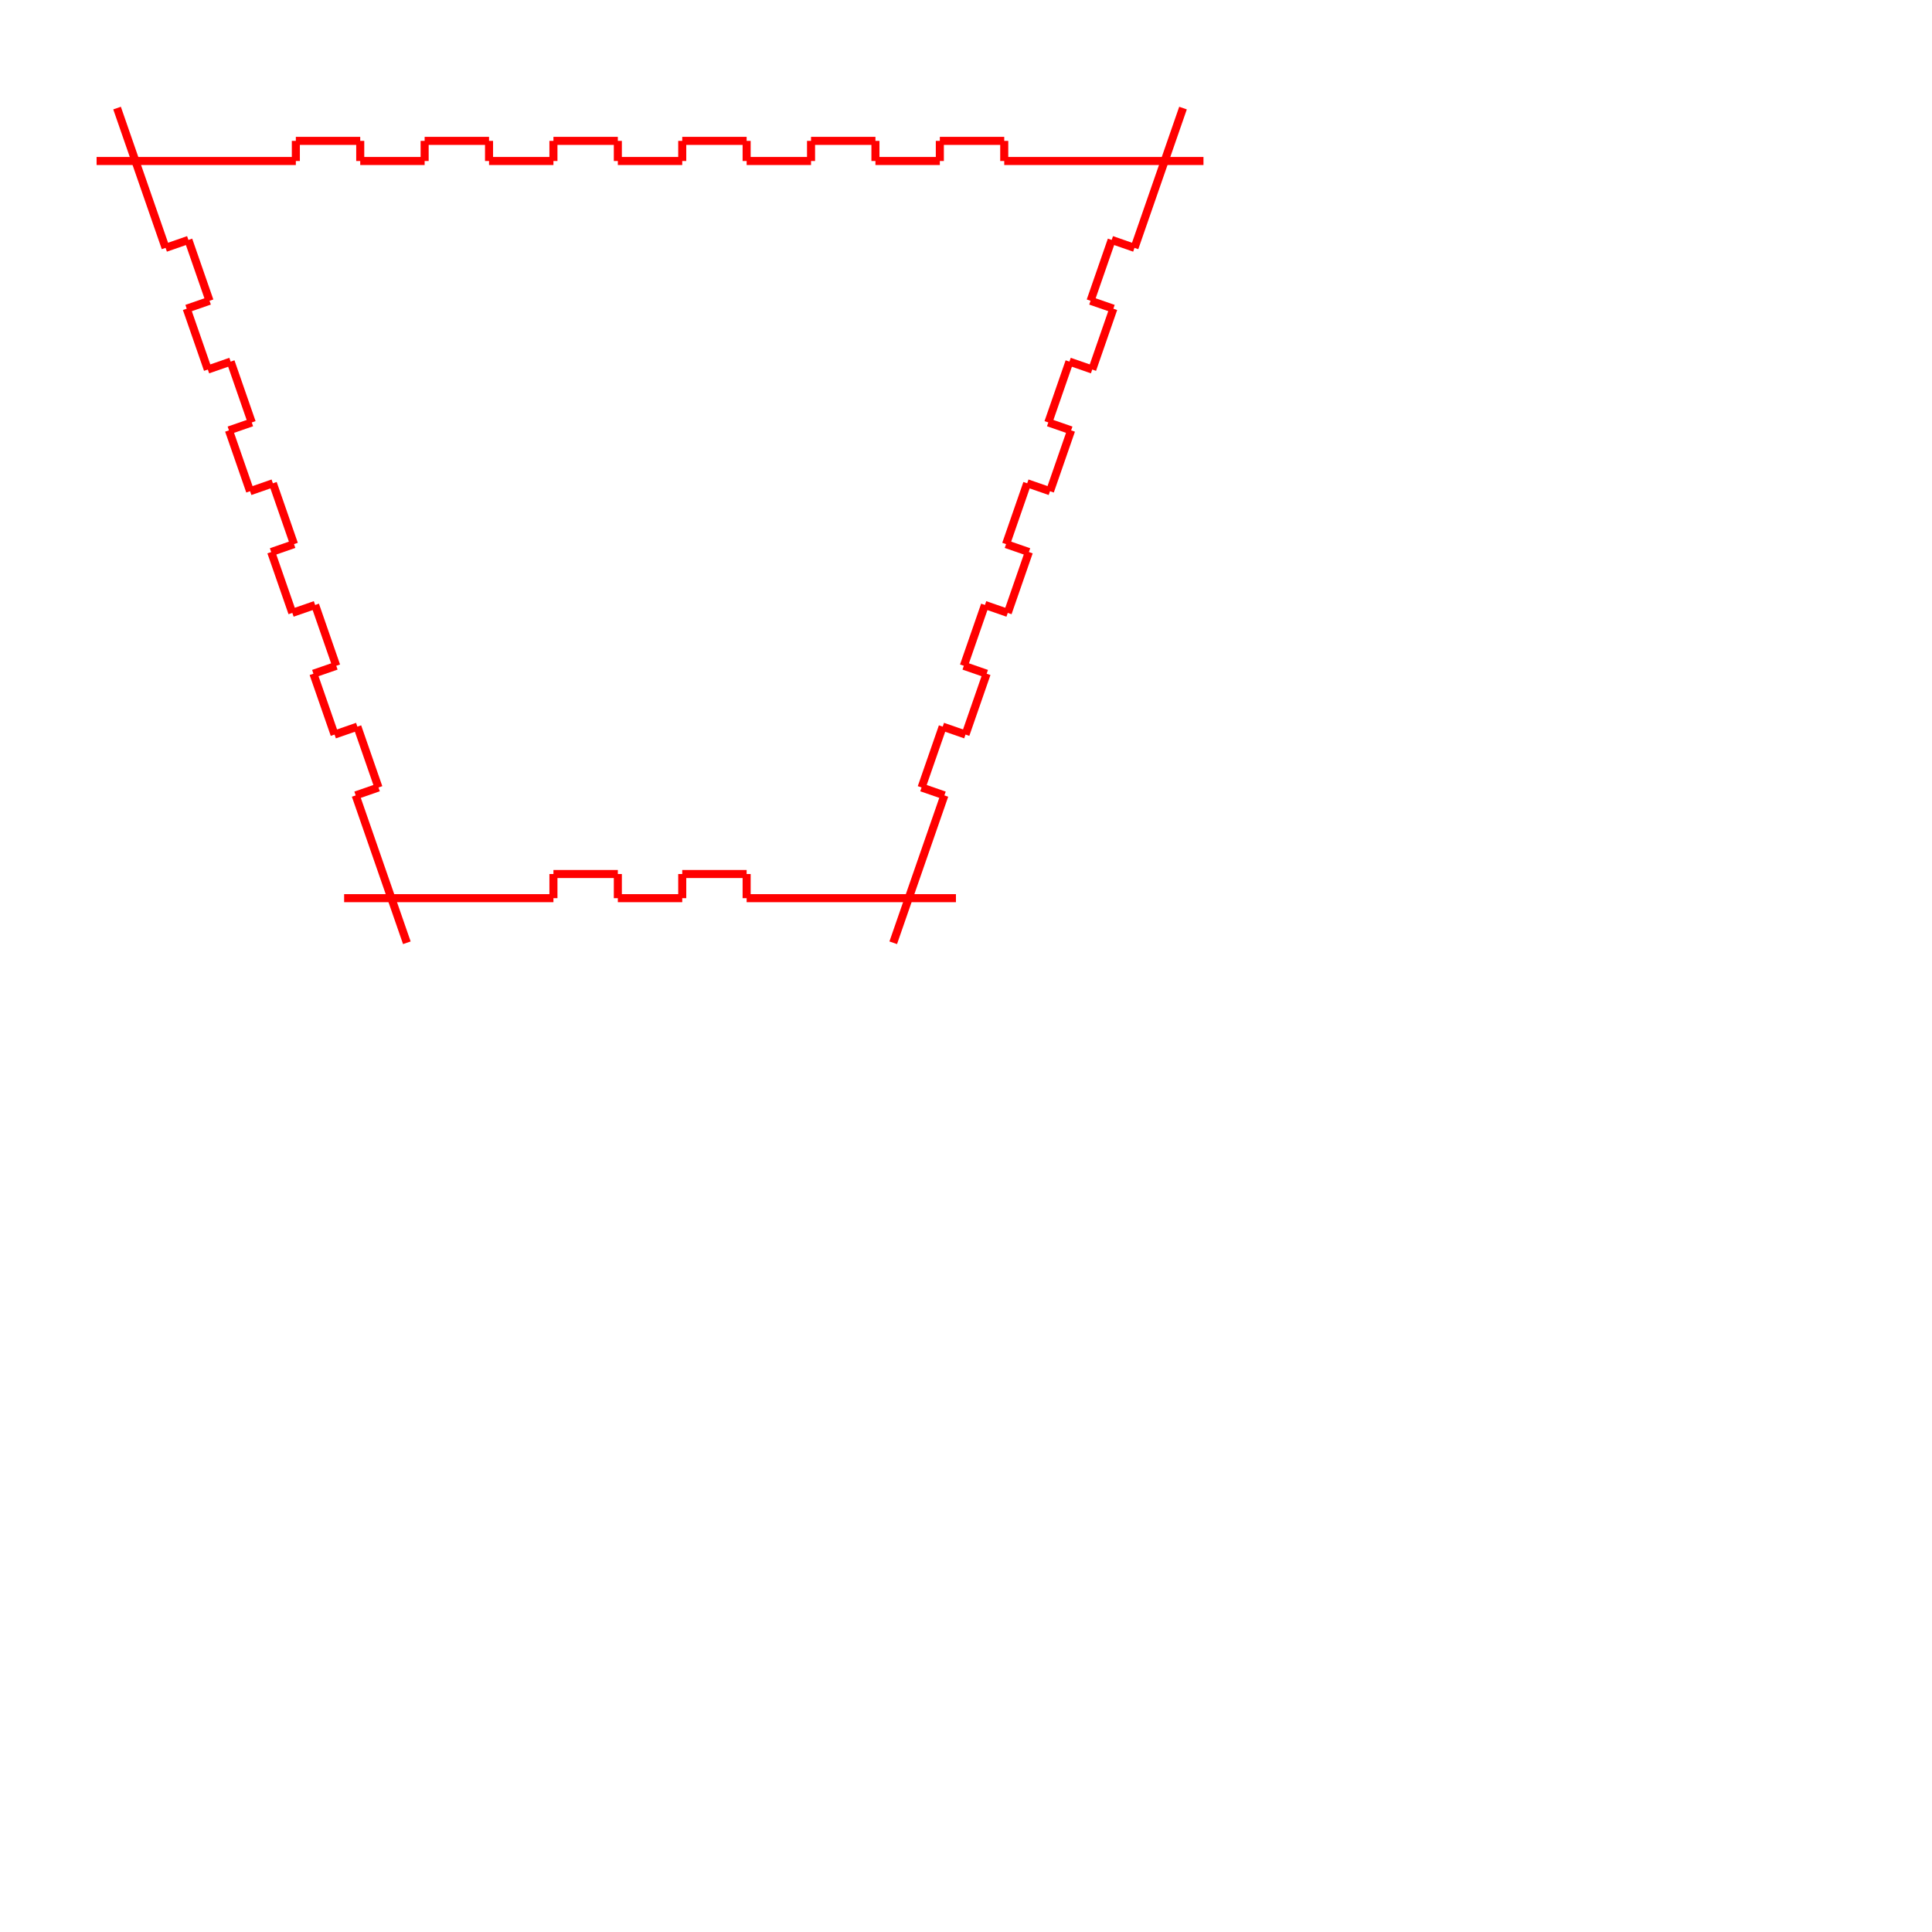
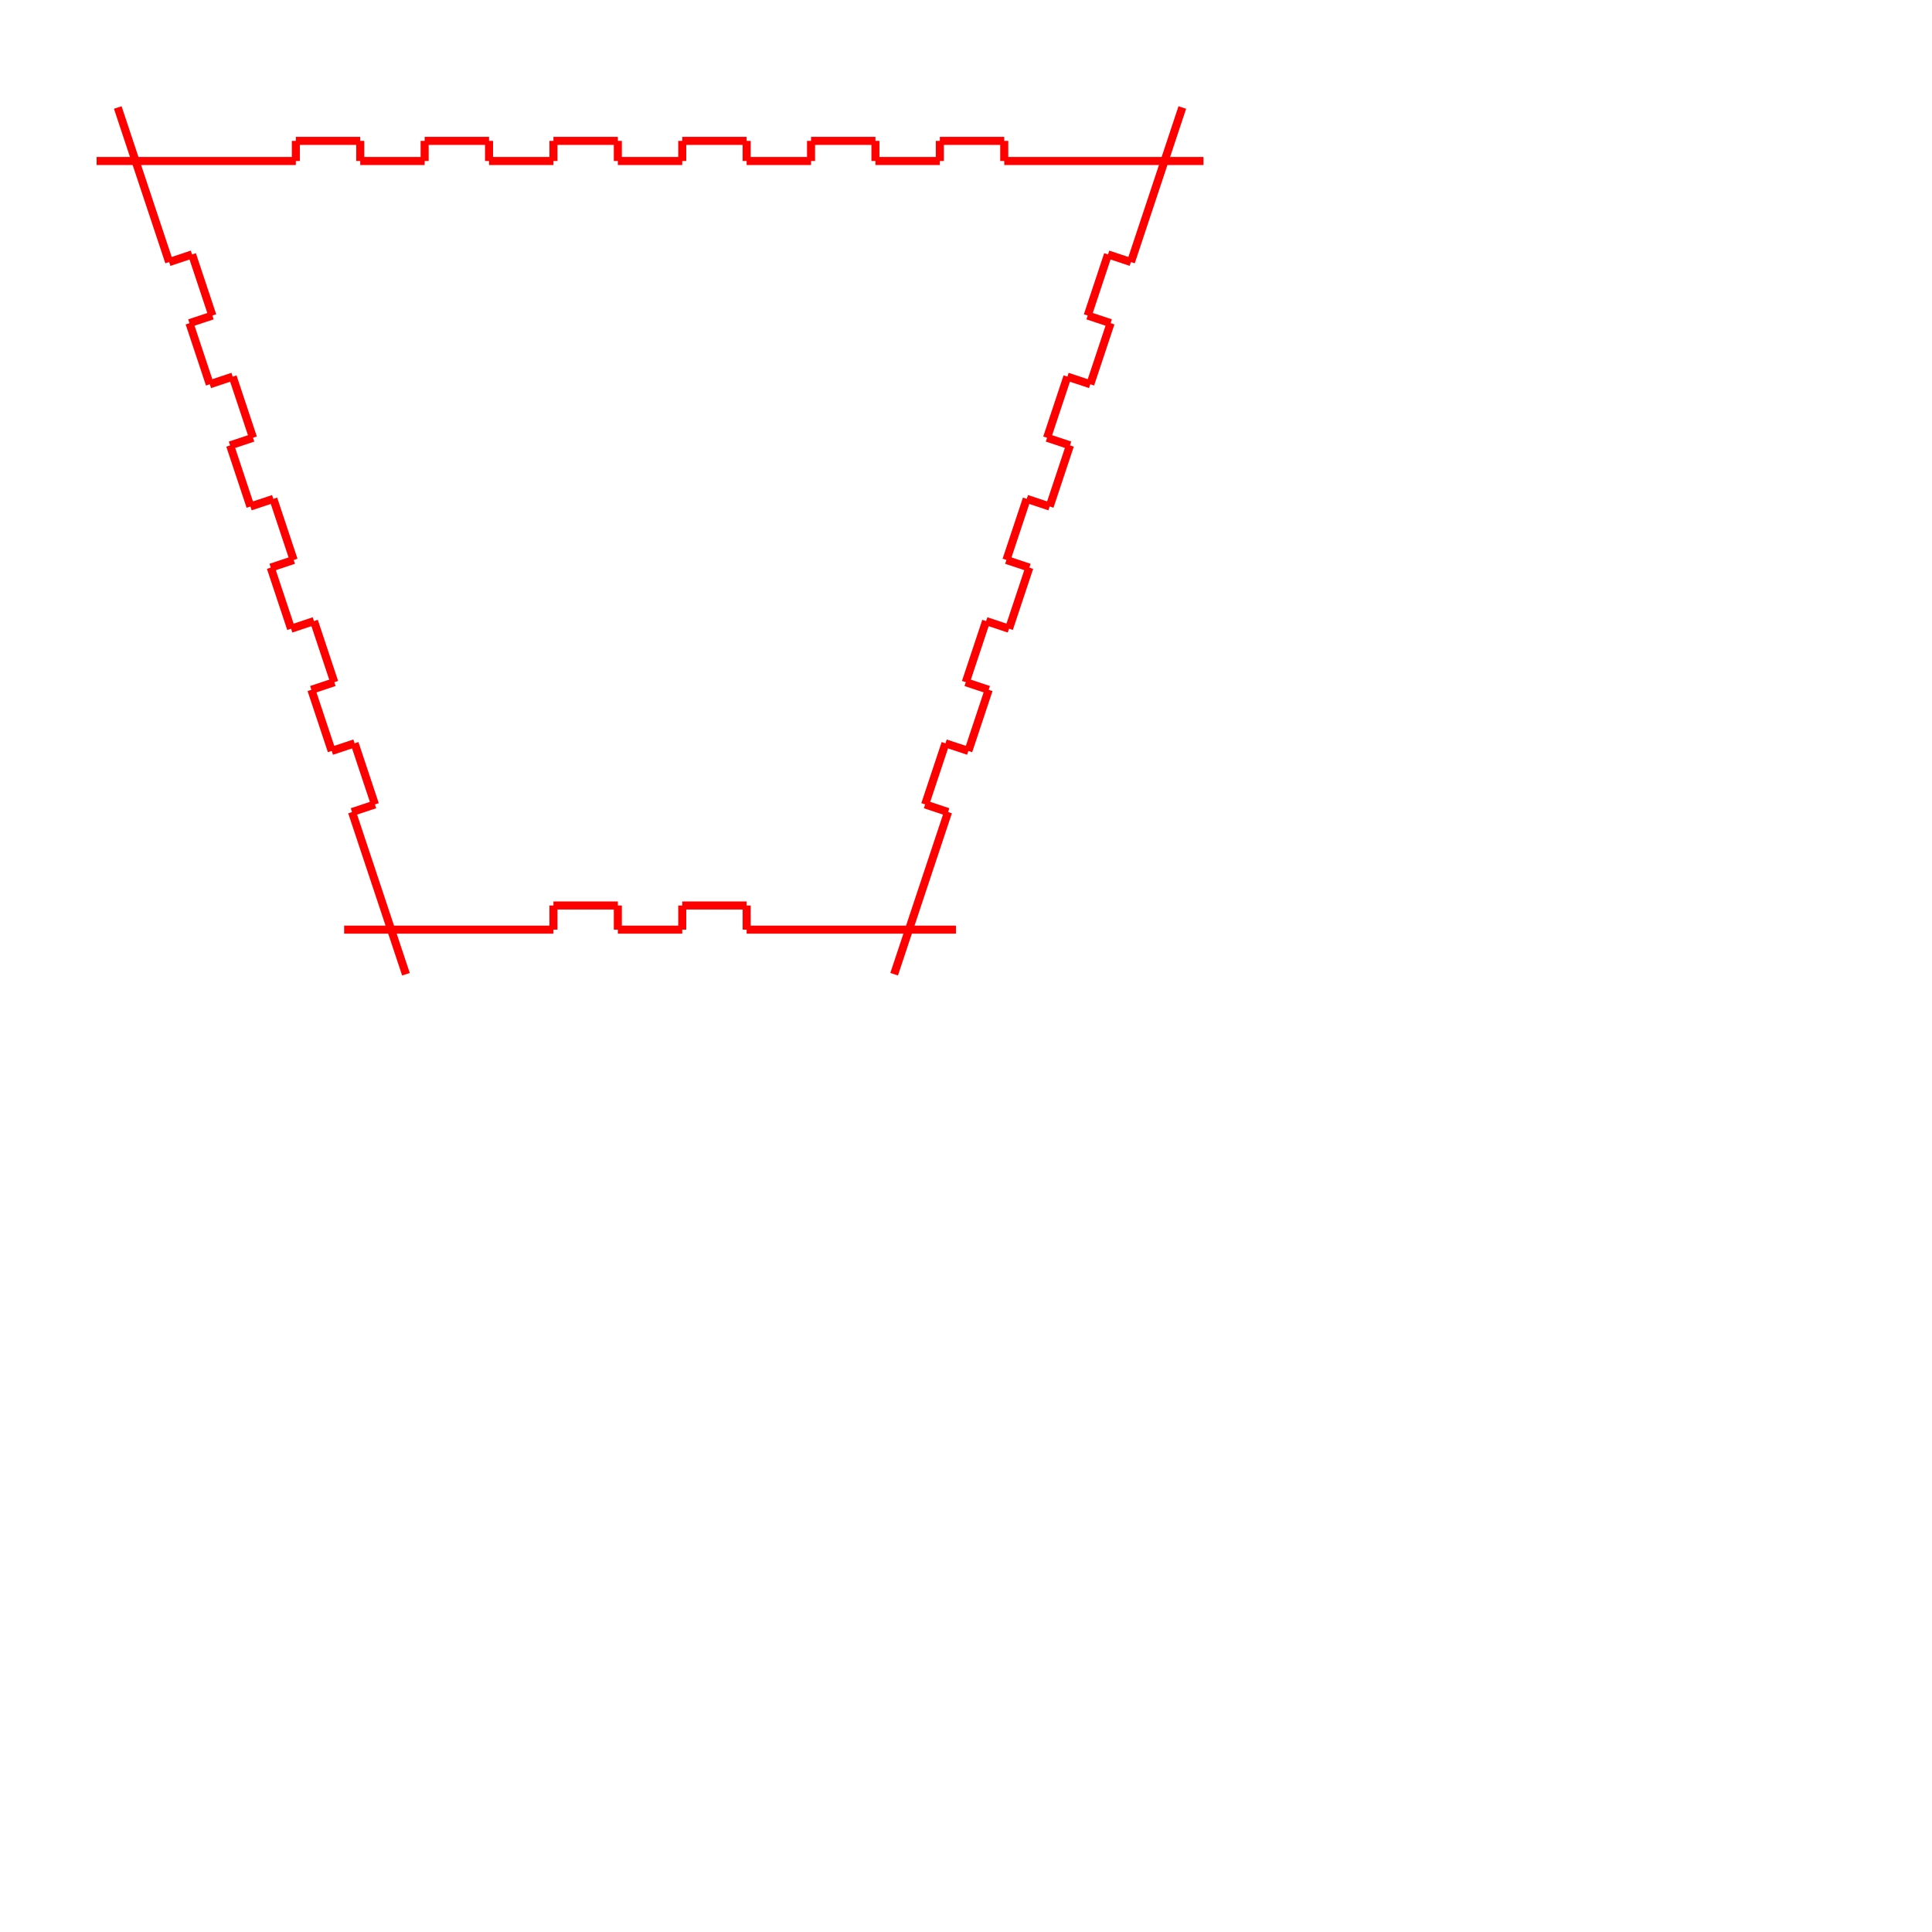
<svg xmlns="http://www.w3.org/2000/svg" baseProfile="full" height="240mm" version="1.1" viewBox="0 0 240 240" width="240mm">
  <defs />
-   <line stroke="rgb(100%,0%,0%)" stroke-width="1" x1="14.542" x2="20.57" y1="13.426" y2="30.79" />
-   <line stroke="rgb(100%,0%,0%)" stroke-width="1" x1="20.57" x2="23.404" y1="30.79" y2="29.806" />
-   <line stroke="rgb(100%,0%,0%)" stroke-width="1" x1="23.404" x2="26.028" y1="29.806" y2="37.363" />
-   <line stroke="rgb(100%,0%,0%)" stroke-width="1" x1="26.028" x2="23.194" y1="37.363" y2="38.347" />
-   <line stroke="rgb(100%,0%,0%)" stroke-width="1" x1="23.194" x2="25.818" y1="38.347" y2="45.905" />
-   <line stroke="rgb(100%,0%,0%)" stroke-width="1" x1="25.818" x2="28.652" y1="45.905" y2="44.921" />
-   <line stroke="rgb(100%,0%,0%)" stroke-width="1" x1="28.652" x2="31.275" y1="44.921" y2="52.478" />
-   <line stroke="rgb(100%,0%,0%)" stroke-width="1" x1="31.275" x2="28.441" y1="52.478" y2="53.462" />
-   <line stroke="rgb(100%,0%,0%)" stroke-width="1" x1="28.441" x2="31.065" y1="53.462" y2="61.02" />
-   <line stroke="rgb(100%,0%,0%)" stroke-width="1" x1="31.065" x2="33.899" y1="61.02" y2="60.036" />
-   <line stroke="rgb(100%,0%,0%)" stroke-width="1" x1="33.899" x2="36.523" y1="60.036" y2="67.593" />
-   <line stroke="rgb(100%,0%,0%)" stroke-width="1" x1="36.523" x2="33.689" y1="67.593" y2="68.577" />
-   <line stroke="rgb(100%,0%,0%)" stroke-width="1" x1="33.689" x2="36.313" y1="68.577" y2="76.135" />
-   <line stroke="rgb(100%,0%,0%)" stroke-width="1" x1="36.313" x2="39.147" y1="76.135" y2="75.151" />
-   <line stroke="rgb(100%,0%,0%)" stroke-width="1" x1="39.147" x2="41.77" y1="75.151" y2="82.708" />
-   <line stroke="rgb(100%,0%,0%)" stroke-width="1" x1="41.77" x2="38.936" y1="82.708" y2="83.692" />
-   <line stroke="rgb(100%,0%,0%)" stroke-width="1" x1="38.936" x2="41.56" y1="83.692" y2="91.25" />
-   <line stroke="rgb(100%,0%,0%)" stroke-width="1" x1="41.56" x2="44.394" y1="91.25" y2="90.266" />
-   <line stroke="rgb(100%,0%,0%)" stroke-width="1" x1="44.394" x2="47.018" y1="90.266" y2="97.823" />
-   <line stroke="rgb(100%,0%,0%)" stroke-width="1" x1="47.018" x2="44.184" y1="97.823" y2="98.807" />
-   <line stroke="rgb(100%,0%,0%)" stroke-width="1" x1="44.184" x2="50.54" y1="98.807" y2="117.115" />
-   <line stroke="rgb(100%,0%,0%)" stroke-width="1" x1="42.75" x2="68.75" y1="111.574" y2="111.574" />
-   <line stroke="rgb(100%,0%,0%)" stroke-width="1" x1="68.75" x2="68.75" y1="111.574" y2="108.574" />
-   <line stroke="rgb(100%,0%,0%)" stroke-width="1" x1="68.75" x2="76.75" y1="108.574" y2="108.574" />
-   <line stroke="rgb(100%,0%,0%)" stroke-width="1" x1="76.75" x2="76.75" y1="108.574" y2="111.574" />
-   <line stroke="rgb(100%,0%,0%)" stroke-width="1" x1="76.75" x2="84.75" y1="111.574" y2="111.574" />
-   <line stroke="rgb(100%,0%,0%)" stroke-width="1" x1="84.75" x2="84.75" y1="111.574" y2="108.574" />
-   <line stroke="rgb(100%,0%,0%)" stroke-width="1" x1="84.75" x2="92.75" y1="108.574" y2="108.574" />
-   <line stroke="rgb(100%,0%,0%)" stroke-width="1" x1="92.75" x2="92.75" y1="108.574" y2="111.574" />
-   <line stroke="rgb(100%,0%,0%)" stroke-width="1" x1="92.75" x2="118.75" y1="111.574" y2="111.574" />
-   <line stroke="rgb(100%,0%,0%)" stroke-width="1" x1="110.96" x2="117.316" y1="117.115" y2="98.807" />
-   <line stroke="rgb(100%,0%,0%)" stroke-width="1" x1="117.316" x2="114.482" y1="98.807" y2="97.823" />
-   <line stroke="rgb(100%,0%,0%)" stroke-width="1" x1="114.482" x2="117.106" y1="97.823" y2="90.266" />
-   <line stroke="rgb(100%,0%,0%)" stroke-width="1" x1="117.106" x2="119.94" y1="90.266" y2="91.25" />
-   <line stroke="rgb(100%,0%,0%)" stroke-width="1" x1="119.94" x2="122.564" y1="91.25" y2="83.692" />
-   <line stroke="rgb(100%,0%,0%)" stroke-width="1" x1="122.564" x2="119.73" y1="83.692" y2="82.708" />
-   <line stroke="rgb(100%,0%,0%)" stroke-width="1" x1="119.73" x2="122.353" y1="82.708" y2="75.151" />
-   <line stroke="rgb(100%,0%,0%)" stroke-width="1" x1="122.353" x2="125.187" y1="75.151" y2="76.135" />
-   <line stroke="rgb(100%,0%,0%)" stroke-width="1" x1="125.187" x2="127.811" y1="76.135" y2="68.577" />
-   <line stroke="rgb(100%,0%,0%)" stroke-width="1" x1="127.811" x2="124.977" y1="68.577" y2="67.593" />
-   <line stroke="rgb(100%,0%,0%)" stroke-width="1" x1="124.977" x2="127.601" y1="67.593" y2="60.036" />
-   <line stroke="rgb(100%,0%,0%)" stroke-width="1" x1="127.601" x2="130.435" y1="60.036" y2="61.02" />
-   <line stroke="rgb(100%,0%,0%)" stroke-width="1" x1="130.435" x2="133.059" y1="61.02" y2="53.462" />
-   <line stroke="rgb(100%,0%,0%)" stroke-width="1" x1="133.059" x2="130.225" y1="53.462" y2="52.478" />
-   <line stroke="rgb(100%,0%,0%)" stroke-width="1" x1="130.225" x2="132.848" y1="52.478" y2="44.921" />
-   <line stroke="rgb(100%,0%,0%)" stroke-width="1" x1="132.848" x2="135.682" y1="44.921" y2="45.905" />
-   <line stroke="rgb(100%,0%,0%)" stroke-width="1" x1="135.682" x2="138.306" y1="45.905" y2="38.347" />
-   <line stroke="rgb(100%,0%,0%)" stroke-width="1" x1="138.306" x2="135.472" y1="38.347" y2="37.363" />
-   <line stroke="rgb(100%,0%,0%)" stroke-width="1" x1="135.472" x2="138.096" y1="37.363" y2="29.806" />
-   <line stroke="rgb(100%,0%,0%)" stroke-width="1" x1="138.096" x2="140.93" y1="29.806" y2="30.79" />
-   <line stroke="rgb(100%,0%,0%)" stroke-width="1" x1="140.93" x2="146.958" y1="30.79" y2="13.426" />
+   <line stroke="rgb(100%,0%,0%)" stroke-width="1" x1="14.629" x2="21.012" y1="13.355" y2="32.553" />
+   <line stroke="rgb(100%,0%,0%)" stroke-width="1" x1="21.012" x2="23.859" y1="32.553" y2="31.606" />
+   <line stroke="rgb(100%,0%,0%)" stroke-width="1" x1="23.859" x2="26.383" y1="31.606" y2="39.198" />
+   <line stroke="rgb(100%,0%,0%)" stroke-width="1" x1="26.383" x2="23.536" y1="39.198" y2="40.144" />
+   <line stroke="rgb(100%,0%,0%)" stroke-width="1" x1="23.536" x2="26.06" y1="40.144" y2="47.735" />
+   <line stroke="rgb(100%,0%,0%)" stroke-width="1" x1="26.06" x2="28.907" y1="47.735" y2="46.789" />
+   <line stroke="rgb(100%,0%,0%)" stroke-width="1" x1="28.907" x2="31.431" y1="46.789" y2="54.38" />
+   <line stroke="rgb(100%,0%,0%)" stroke-width="1" x1="31.431" x2="28.584" y1="54.38" y2="55.327" />
+   <line stroke="rgb(100%,0%,0%)" stroke-width="1" x1="28.584" x2="31.108" y1="55.327" y2="62.918" />
+   <line stroke="rgb(100%,0%,0%)" stroke-width="1" x1="31.108" x2="33.955" y1="62.918" y2="61.972" />
+   <line stroke="rgb(100%,0%,0%)" stroke-width="1" x1="33.955" x2="36.479" y1="61.972" y2="69.563" />
+   <line stroke="rgb(100%,0%,0%)" stroke-width="1" x1="36.479" x2="33.633" y1="69.563" y2="70.51" />
+   <line stroke="rgb(100%,0%,0%)" stroke-width="1" x1="33.633" x2="36.157" y1="70.51" y2="78.101" />
+   <line stroke="rgb(100%,0%,0%)" stroke-width="1" x1="36.157" x2="39.003" y1="78.101" y2="77.154" />
+   <line stroke="rgb(100%,0%,0%)" stroke-width="1" x1="39.003" x2="41.527" y1="77.154" y2="84.746" />
+   <line stroke="rgb(100%,0%,0%)" stroke-width="1" x1="41.527" x2="38.681" y1="84.746" y2="85.692" />
+   <line stroke="rgb(100%,0%,0%)" stroke-width="1" x1="38.681" x2="41.205" y1="85.692" y2="93.284" />
+   <line stroke="rgb(100%,0%,0%)" stroke-width="1" x1="41.205" x2="44.051" y1="93.284" y2="92.337" />
+   <line stroke="rgb(100%,0%,0%)" stroke-width="1" x1="44.051" x2="46.576" y1="92.337" y2="99.929" />
+   <line stroke="rgb(100%,0%,0%)" stroke-width="1" x1="46.576" x2="43.729" y1="99.929" y2="100.875" />
+   <line stroke="rgb(100%,0%,0%)" stroke-width="1" x1="43.729" x2="50.427" y1="100.875" y2="121.022" />
+   <line stroke="rgb(100%,0%,0%)" stroke-width="1" x1="42.75" x2="68.75" y1="115.484" y2="115.484" />
+   <line stroke="rgb(100%,0%,0%)" stroke-width="1" x1="68.75" x2="68.75" y1="115.484" y2="112.484" />
+   <line stroke="rgb(100%,0%,0%)" stroke-width="1" x1="68.75" x2="76.75" y1="112.484" y2="112.484" />
+   <line stroke="rgb(100%,0%,0%)" stroke-width="1" x1="76.75" x2="76.75" y1="112.484" y2="115.484" />
+   <line stroke="rgb(100%,0%,0%)" stroke-width="1" x1="76.75" x2="84.75" y1="115.484" y2="115.484" />
+   <line stroke="rgb(100%,0%,0%)" stroke-width="1" x1="84.75" x2="84.75" y1="115.484" y2="112.484" />
+   <line stroke="rgb(100%,0%,0%)" stroke-width="1" x1="84.75" x2="92.75" y1="112.484" y2="112.484" />
+   <line stroke="rgb(100%,0%,0%)" stroke-width="1" x1="92.75" x2="92.75" y1="112.484" y2="115.484" />
+   <line stroke="rgb(100%,0%,0%)" stroke-width="1" x1="92.75" x2="118.75" y1="115.484" y2="115.484" />
+   <line stroke="rgb(100%,0%,0%)" stroke-width="1" x1="111.073" x2="117.771" y1="121.022" y2="100.875" />
+   <line stroke="rgb(100%,0%,0%)" stroke-width="1" x1="117.771" x2="114.924" y1="100.875" y2="99.929" />
+   <line stroke="rgb(100%,0%,0%)" stroke-width="1" x1="114.924" x2="117.449" y1="99.929" y2="92.337" />
+   <line stroke="rgb(100%,0%,0%)" stroke-width="1" x1="117.449" x2="120.295" y1="92.337" y2="93.284" />
+   <line stroke="rgb(100%,0%,0%)" stroke-width="1" x1="120.295" x2="122.819" y1="93.284" y2="85.692" />
+   <line stroke="rgb(100%,0%,0%)" stroke-width="1" x1="122.819" x2="119.973" y1="85.692" y2="84.746" />
+   <line stroke="rgb(100%,0%,0%)" stroke-width="1" x1="119.973" x2="122.497" y1="84.746" y2="77.154" />
+   <line stroke="rgb(100%,0%,0%)" stroke-width="1" x1="122.497" x2="125.343" y1="77.154" y2="78.101" />
+   <line stroke="rgb(100%,0%,0%)" stroke-width="1" x1="125.343" x2="127.867" y1="78.101" y2="70.51" />
+   <line stroke="rgb(100%,0%,0%)" stroke-width="1" x1="127.867" x2="125.021" y1="70.51" y2="69.563" />
+   <line stroke="rgb(100%,0%,0%)" stroke-width="1" x1="125.021" x2="127.545" y1="69.563" y2="61.972" />
+   <line stroke="rgb(100%,0%,0%)" stroke-width="1" x1="127.545" x2="130.392" y1="61.972" y2="62.918" />
+   <line stroke="rgb(100%,0%,0%)" stroke-width="1" x1="130.392" x2="132.916" y1="62.918" y2="55.327" />
+   <line stroke="rgb(100%,0%,0%)" stroke-width="1" x1="132.916" x2="130.069" y1="55.327" y2="54.38" />
+   <line stroke="rgb(100%,0%,0%)" stroke-width="1" x1="130.069" x2="132.593" y1="54.38" y2="46.789" />
+   <line stroke="rgb(100%,0%,0%)" stroke-width="1" x1="132.593" x2="135.44" y1="46.789" y2="47.735" />
+   <line stroke="rgb(100%,0%,0%)" stroke-width="1" x1="135.44" x2="137.964" y1="47.735" y2="40.144" />
+   <line stroke="rgb(100%,0%,0%)" stroke-width="1" x1="137.964" x2="135.117" y1="40.144" y2="39.198" />
+   <line stroke="rgb(100%,0%,0%)" stroke-width="1" x1="135.117" x2="137.641" y1="39.198" y2="31.606" />
+   <line stroke="rgb(100%,0%,0%)" stroke-width="1" x1="137.641" x2="140.488" y1="31.606" y2="32.553" />
+   <line stroke="rgb(100%,0%,0%)" stroke-width="1" x1="140.488" x2="146.871" y1="32.553" y2="13.355" />
  <line stroke="rgb(100%,0%,0%)" stroke-width="1" x1="149.5" x2="124.75" y1="20.0" y2="20.0" />
  <line stroke="rgb(100%,0%,0%)" stroke-width="1" x1="124.75" x2="124.75" y1="20.0" y2="17.5" />
  <line stroke="rgb(100%,0%,0%)" stroke-width="1" x1="124.75" x2="116.75" y1="17.5" y2="17.5" />
  <line stroke="rgb(100%,0%,0%)" stroke-width="1" x1="116.75" x2="116.75" y1="17.5" y2="20.0" />
  <line stroke="rgb(100%,0%,0%)" stroke-width="1" x1="116.75" x2="108.75" y1="20.0" y2="20.0" />
  <line stroke="rgb(100%,0%,0%)" stroke-width="1" x1="108.75" x2="108.75" y1="20.0" y2="17.5" />
  <line stroke="rgb(100%,0%,0%)" stroke-width="1" x1="108.75" x2="100.75" y1="17.5" y2="17.5" />
  <line stroke="rgb(100%,0%,0%)" stroke-width="1" x1="100.75" x2="100.75" y1="17.5" y2="20.0" />
  <line stroke="rgb(100%,0%,0%)" stroke-width="1" x1="100.75" x2="92.75" y1="20.0" y2="20.0" />
  <line stroke="rgb(100%,0%,0%)" stroke-width="1" x1="92.75" x2="92.75" y1="20.0" y2="17.5" />
  <line stroke="rgb(100%,0%,0%)" stroke-width="1" x1="92.75" x2="84.75" y1="17.5" y2="17.5" />
  <line stroke="rgb(100%,0%,0%)" stroke-width="1" x1="84.75" x2="84.75" y1="17.5" y2="20.0" />
  <line stroke="rgb(100%,0%,0%)" stroke-width="1" x1="84.75" x2="76.75" y1="20.0" y2="20.0" />
  <line stroke="rgb(100%,0%,0%)" stroke-width="1" x1="76.75" x2="76.75" y1="20.0" y2="17.5" />
  <line stroke="rgb(100%,0%,0%)" stroke-width="1" x1="76.75" x2="68.75" y1="17.5" y2="17.5" />
  <line stroke="rgb(100%,0%,0%)" stroke-width="1" x1="68.75" x2="68.75" y1="17.5" y2="20.0" />
  <line stroke="rgb(100%,0%,0%)" stroke-width="1" x1="68.75" x2="60.75" y1="20.0" y2="20.0" />
  <line stroke="rgb(100%,0%,0%)" stroke-width="1" x1="60.75" x2="60.75" y1="20.0" y2="17.5" />
  <line stroke="rgb(100%,0%,0%)" stroke-width="1" x1="60.75" x2="52.75" y1="17.5" y2="17.5" />
  <line stroke="rgb(100%,0%,0%)" stroke-width="1" x1="52.75" x2="52.75" y1="17.5" y2="20.0" />
  <line stroke="rgb(100%,0%,0%)" stroke-width="1" x1="52.75" x2="44.75" y1="20.0" y2="20.0" />
  <line stroke="rgb(100%,0%,0%)" stroke-width="1" x1="44.75" x2="44.75" y1="20.0" y2="17.5" />
  <line stroke="rgb(100%,0%,0%)" stroke-width="1" x1="44.75" x2="36.75" y1="17.5" y2="17.5" />
  <line stroke="rgb(100%,0%,0%)" stroke-width="1" x1="36.75" x2="36.75" y1="17.5" y2="20.0" />
  <line stroke="rgb(100%,0%,0%)" stroke-width="1" x1="36.75" x2="12.0" y1="20.0" y2="20.0" />
</svg>
